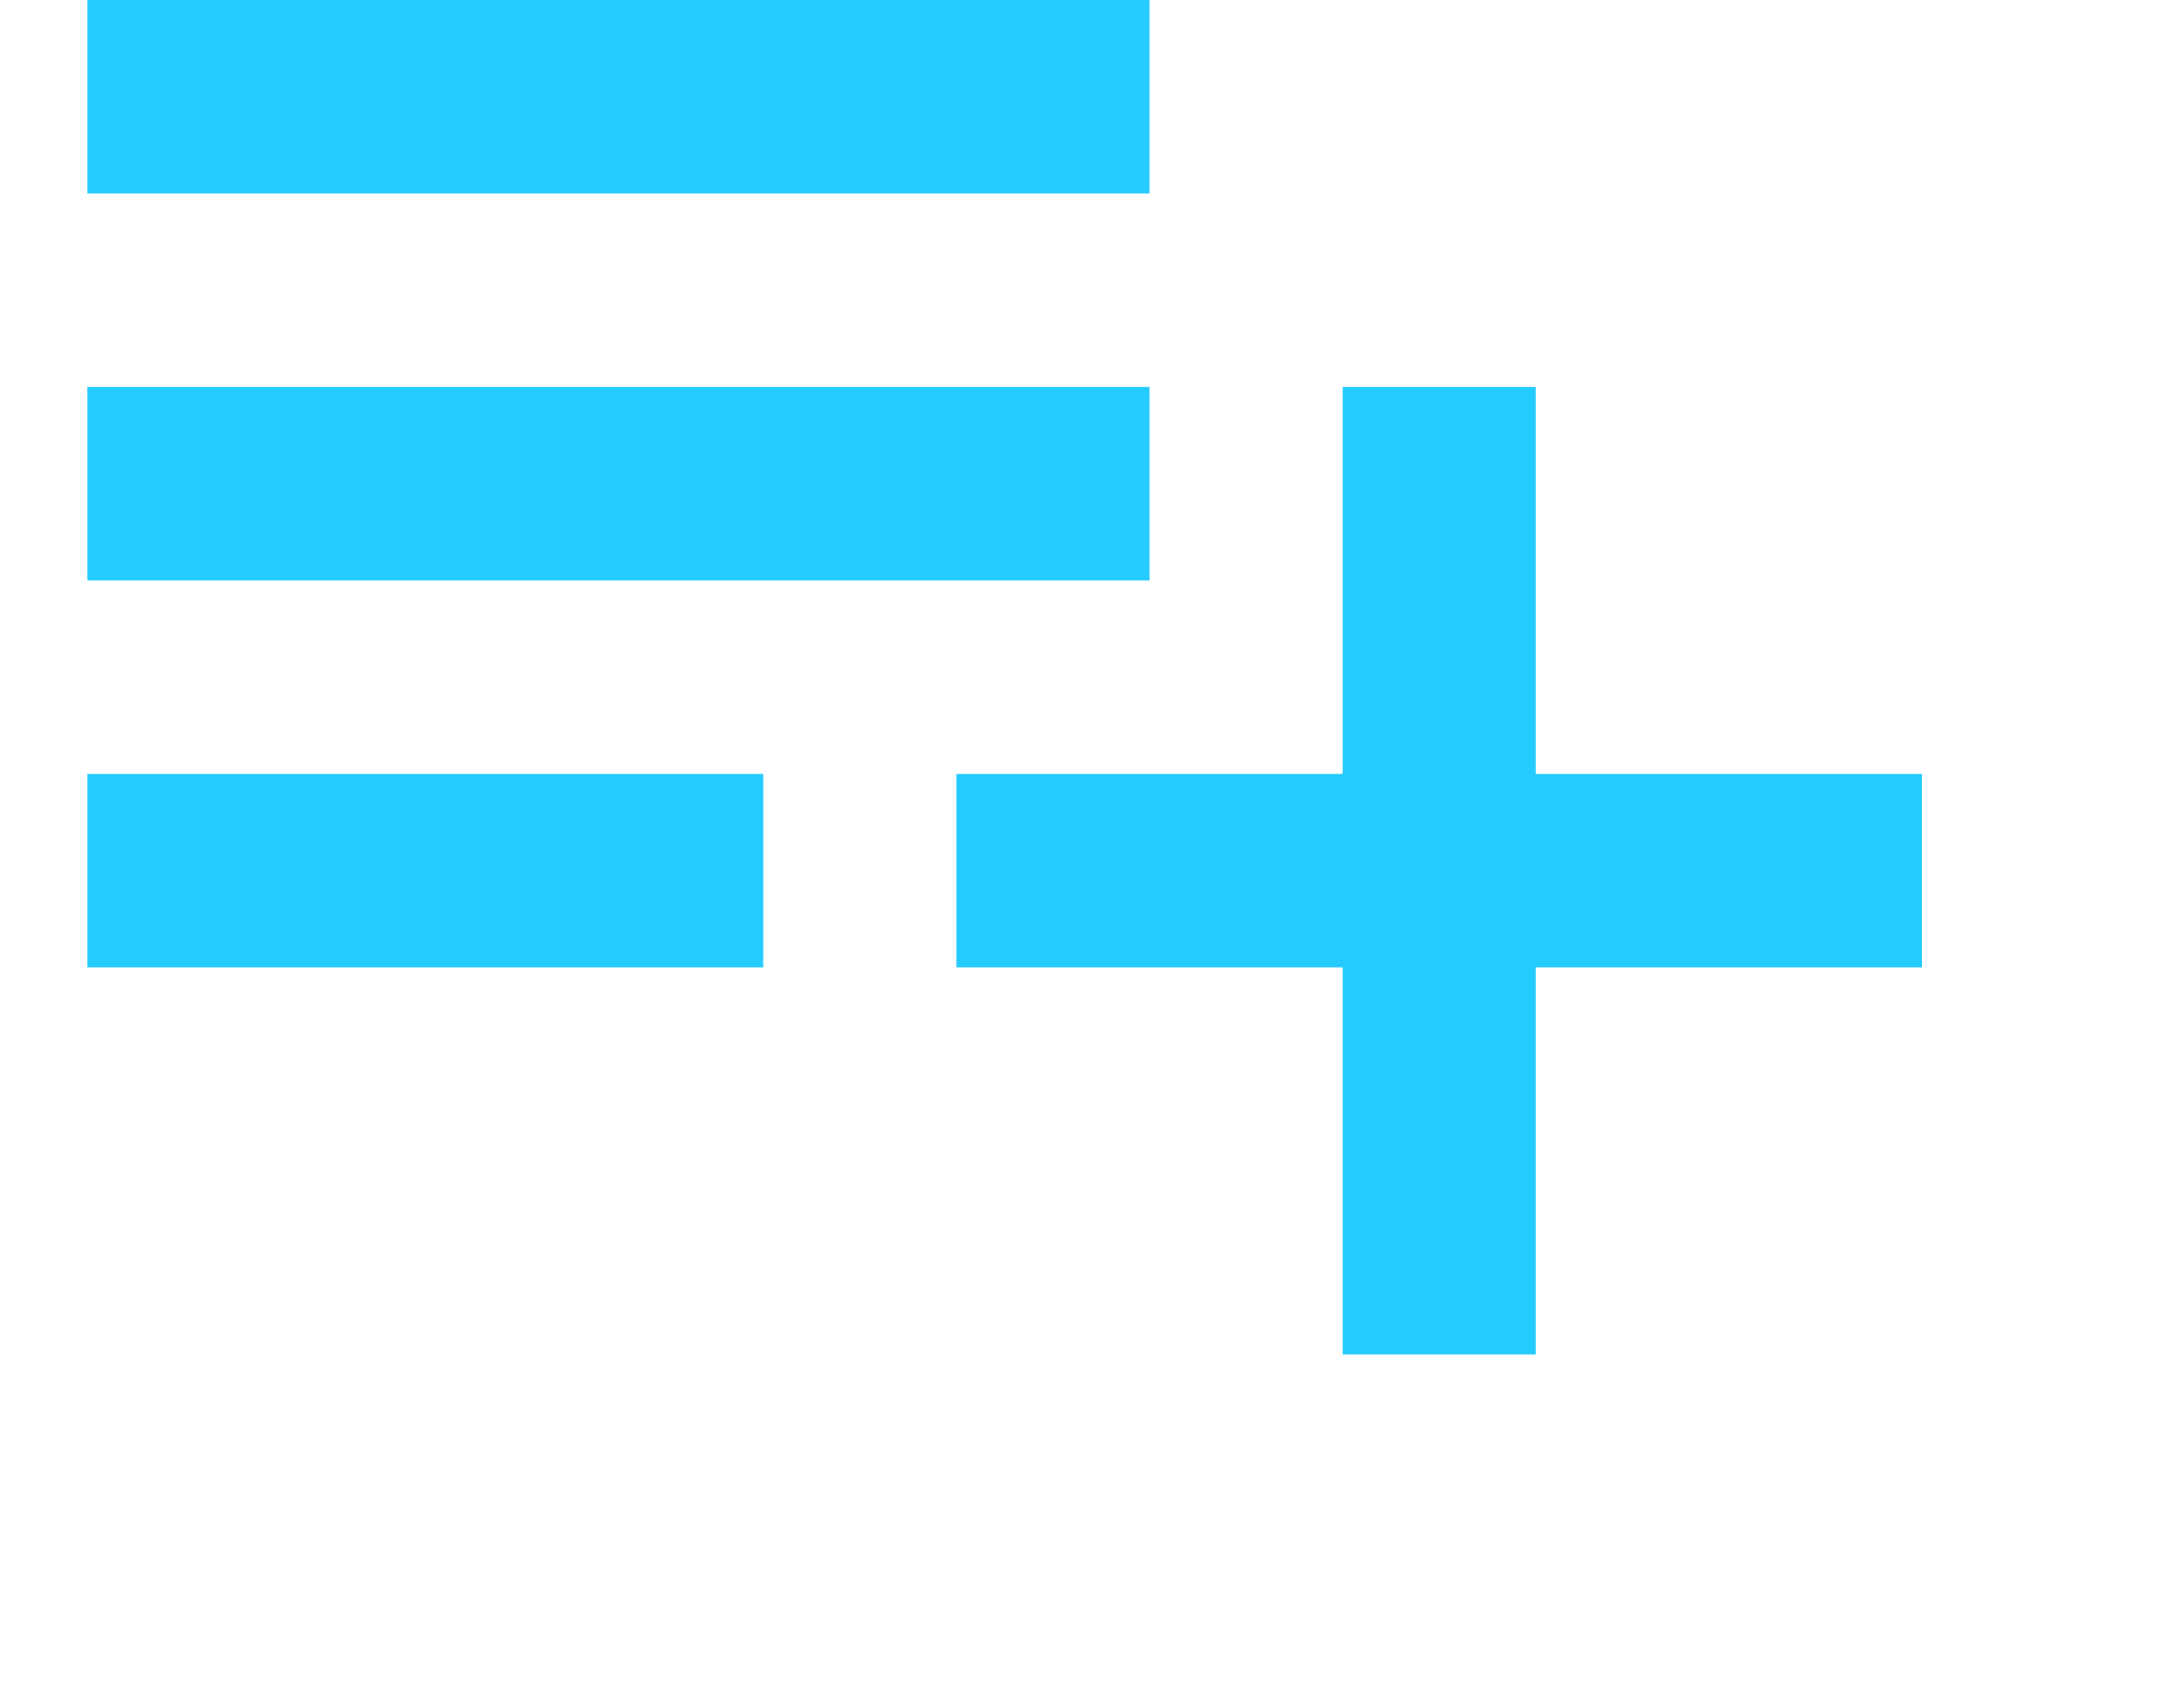
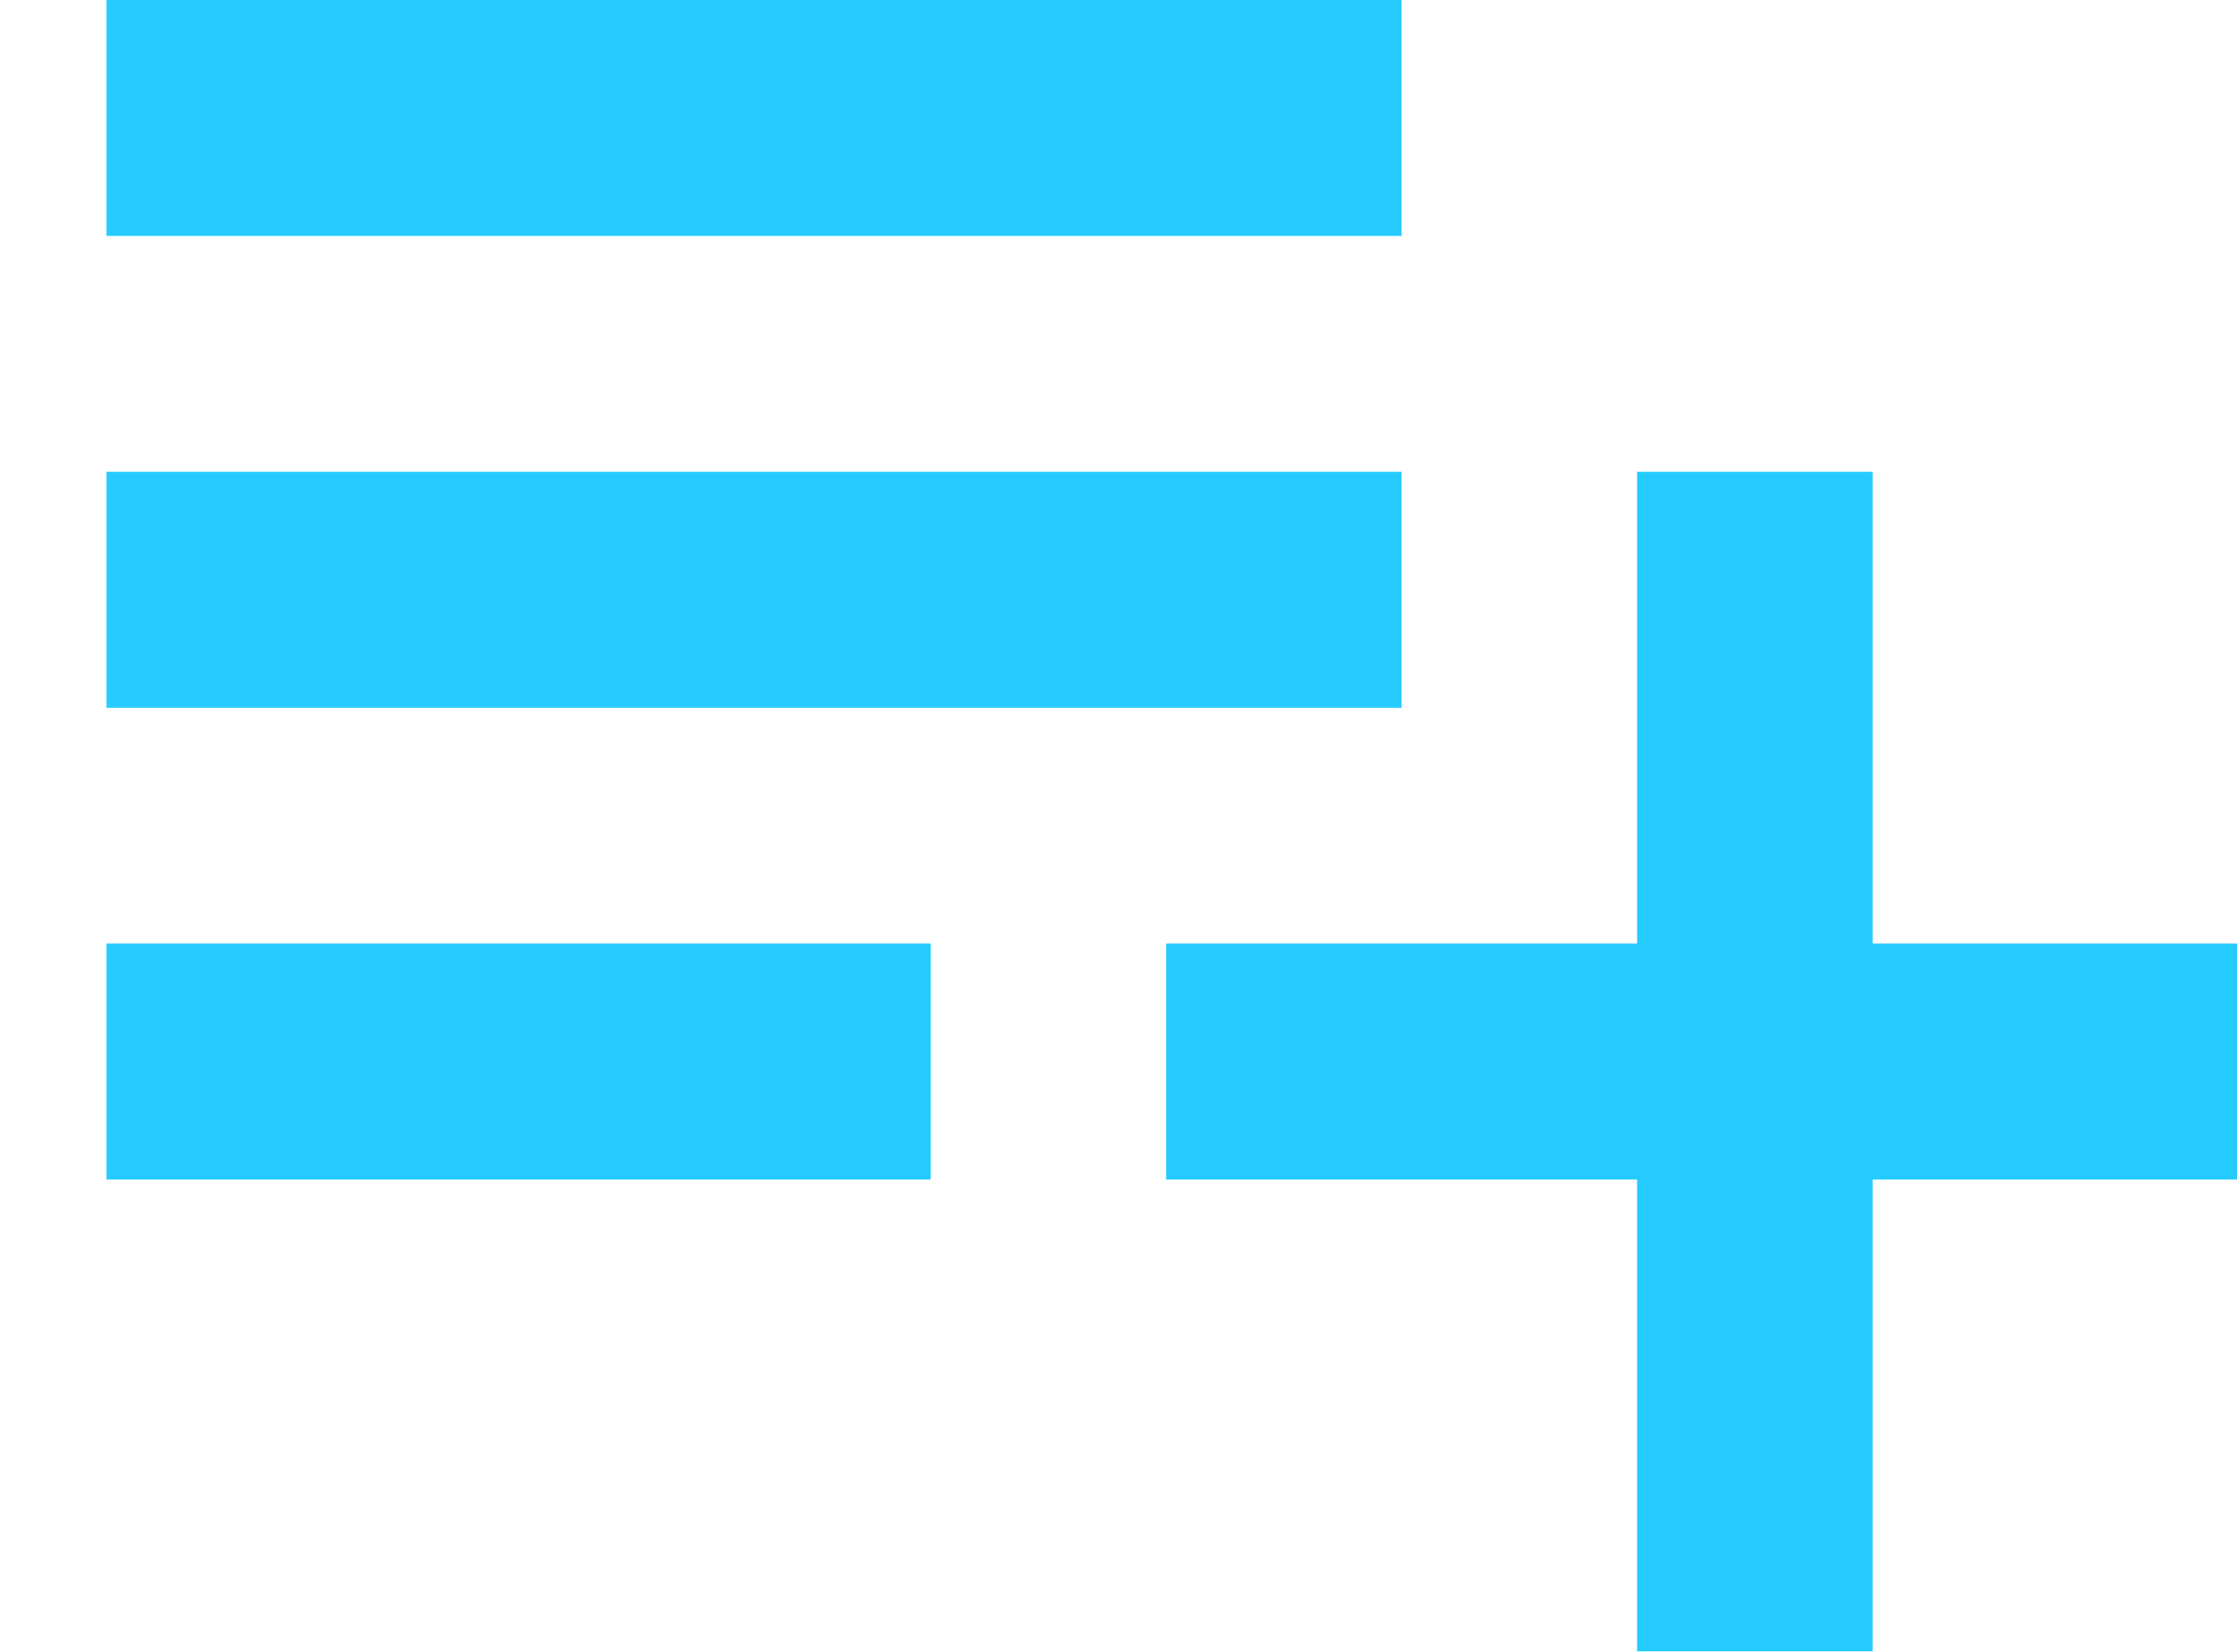
- <svg xmlns="http://www.w3.org/2000/svg" width="50" height="39" viewBox="0 0 50 39" fill="none">
+ <svg xmlns="http://www.w3.org/2000/svg" viewBox="0 0 42 31" fill="none">
  <path d="M26.316 8.857H2V13.286H26.316V8.857ZM26.316 0H2V4.429H26.316V0ZM35.158 17.714V8.857H30.737V17.714H21.895V22.143H30.737V31H35.158V22.143H44V17.714H35.158ZM2 22.143H17.474V17.714H2V22.143Z" fill="#25CBFF" />
</svg>
